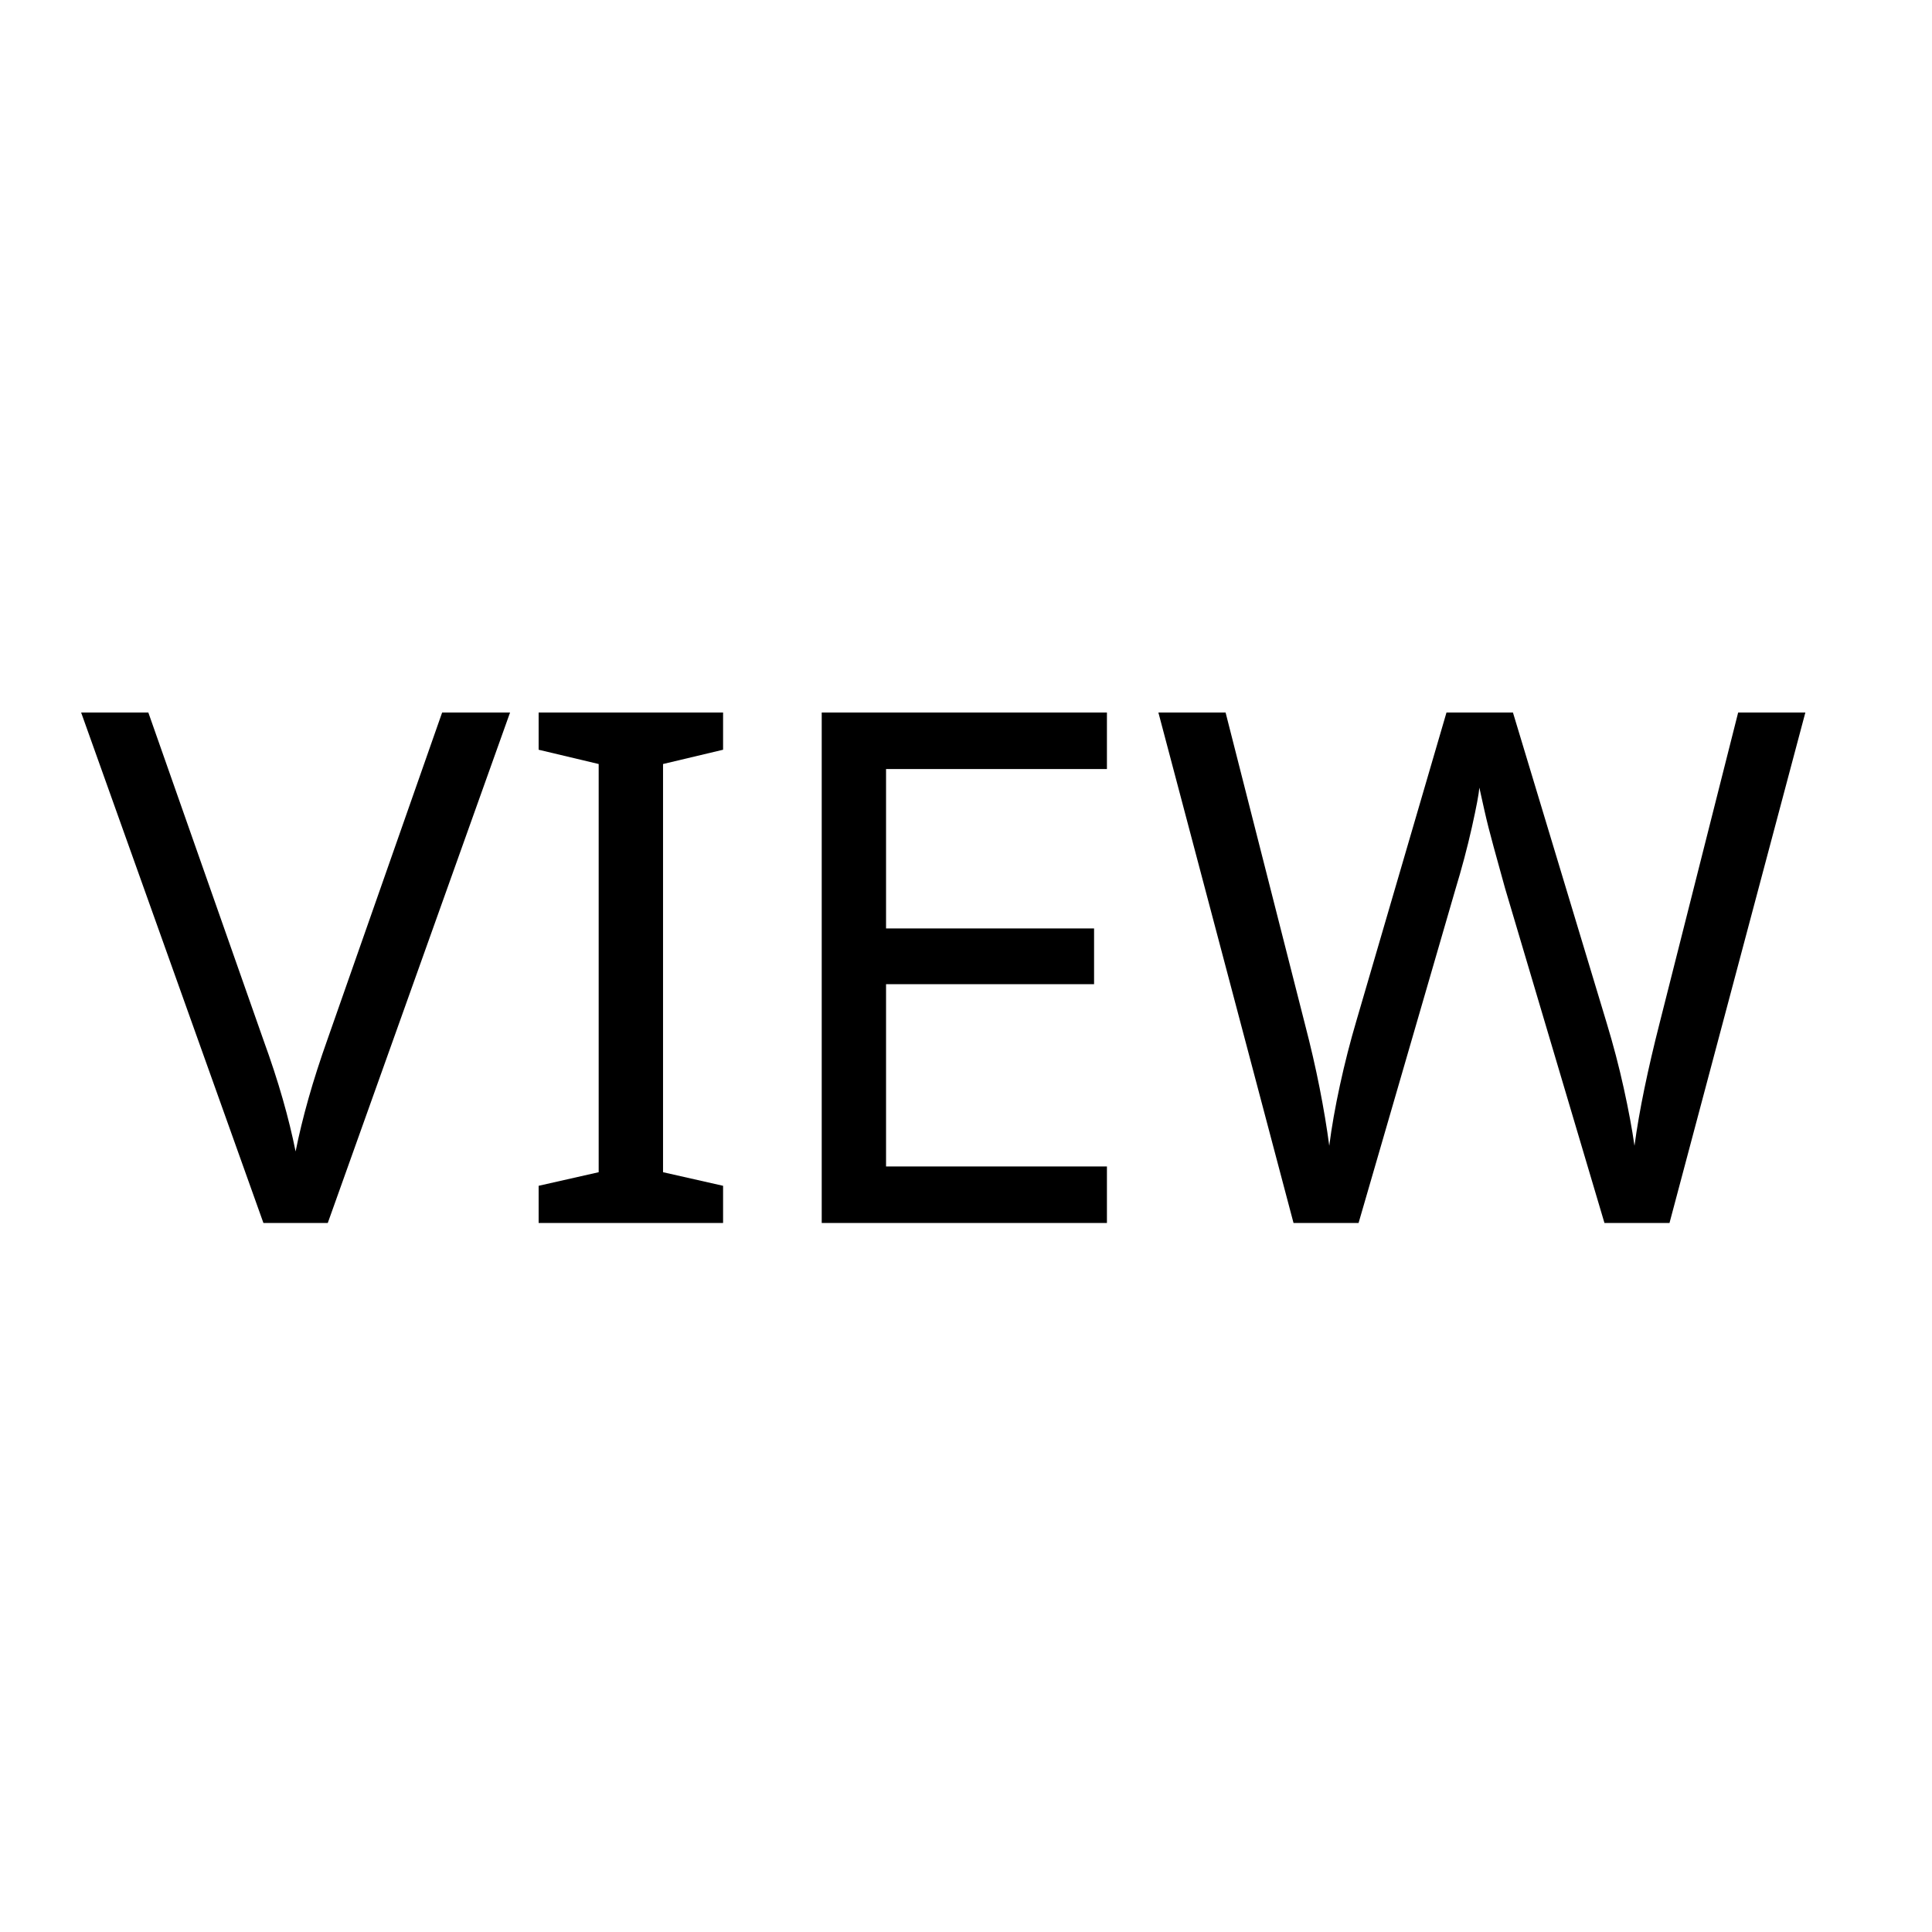
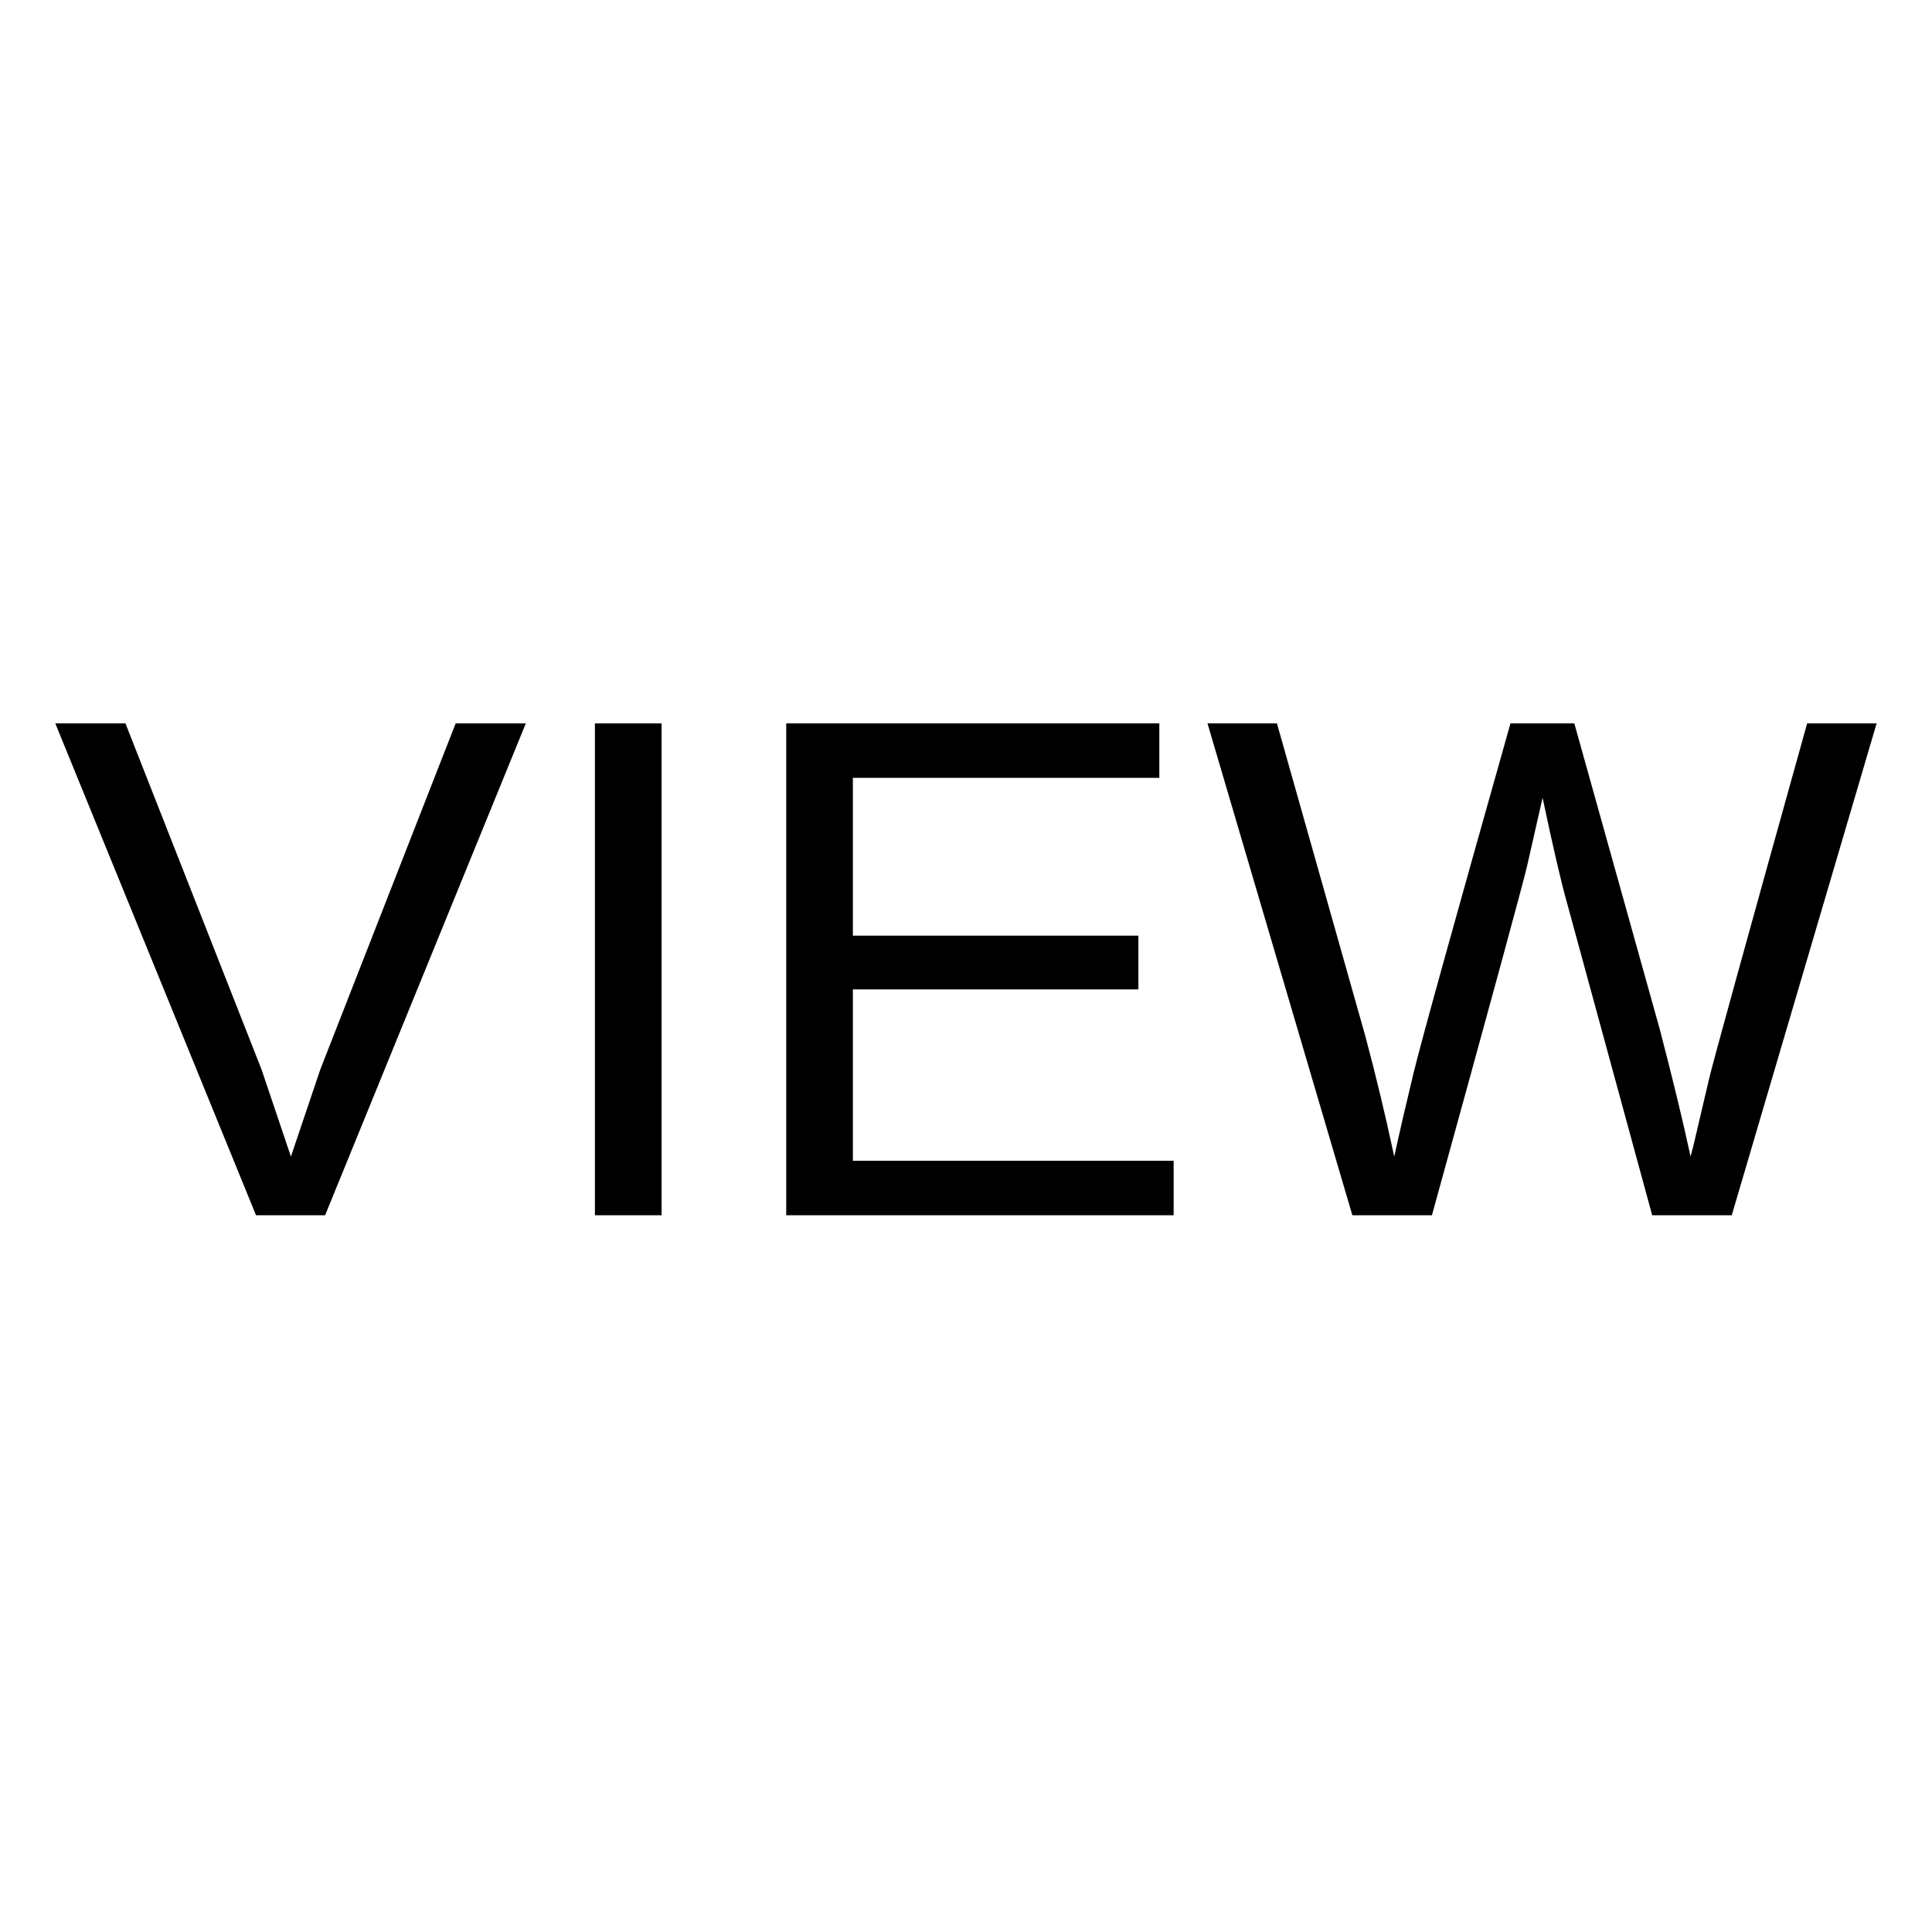
<svg xmlns="http://www.w3.org/2000/svg" width="1000" height="1000" viewBox="0 0 1000 1000">
  <defs>
-     <clipPath id="clip-Web_1920_2">
-       <rect width="1000" height="1000" />
+     <clipPath id="clip-path">
+       <rect id="Rectangle_2" data-name="Rectangle 2" width="1000" height="1000" />
    </clipPath>
  </defs>
-   <g id="Web_1920_2" data-name="Web 1920 – 2" clip-path="url(#clip-Web_1920_2)">
-     <rect width="1000" height="1000" fill="#fff" />
-     <text id="VIEW" transform="translate(42 633)" font-size="370" font-family="Poppins">
+   <g id="Web_1920_2" data-name="Web 1920 – 2" clip-path="url(#clip-path)">
+     <rect id="Rectangle_1" data-name="Rectangle 1" width="1000" height="1000" fill="#fff" />
+     <text id="VIEW" transform="translate(27 629)" font-size="370" font-family="ArialMT, Arial">
      <tspan x="0" y="0">VIEW</tspan>
    </text>
  </g>
</svg>
